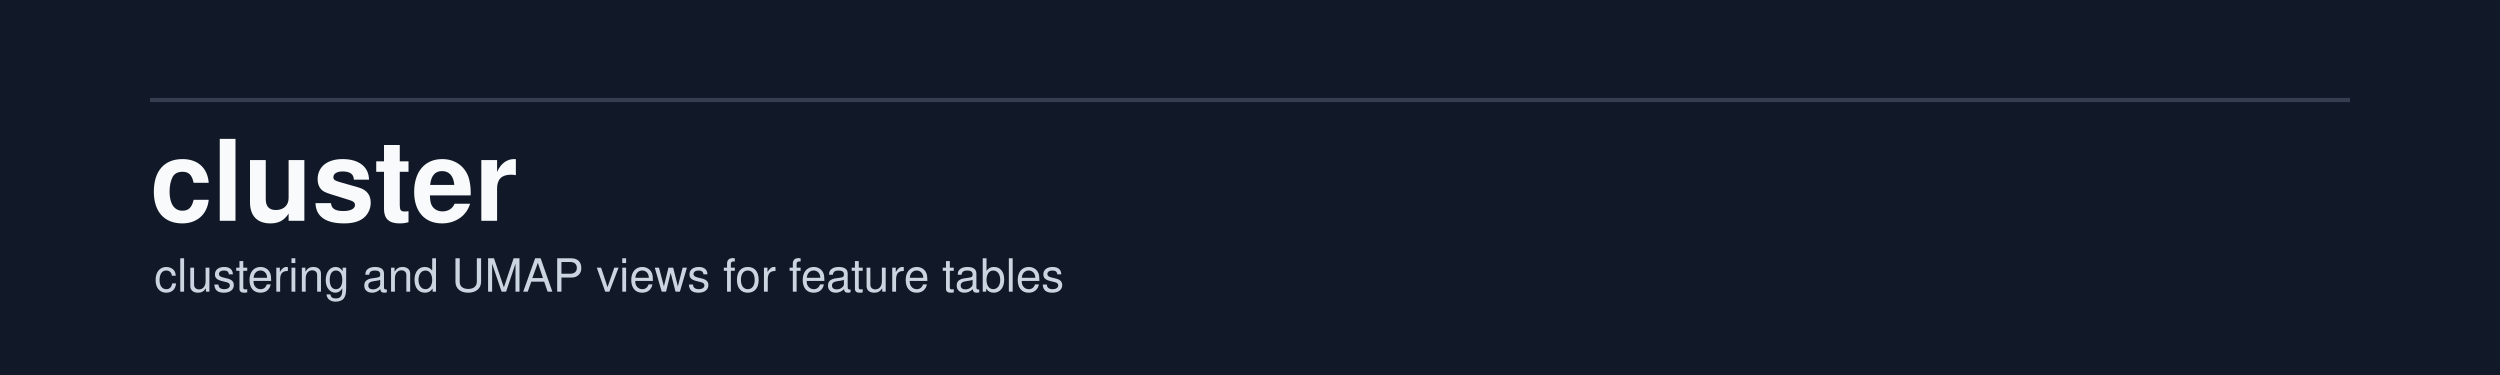
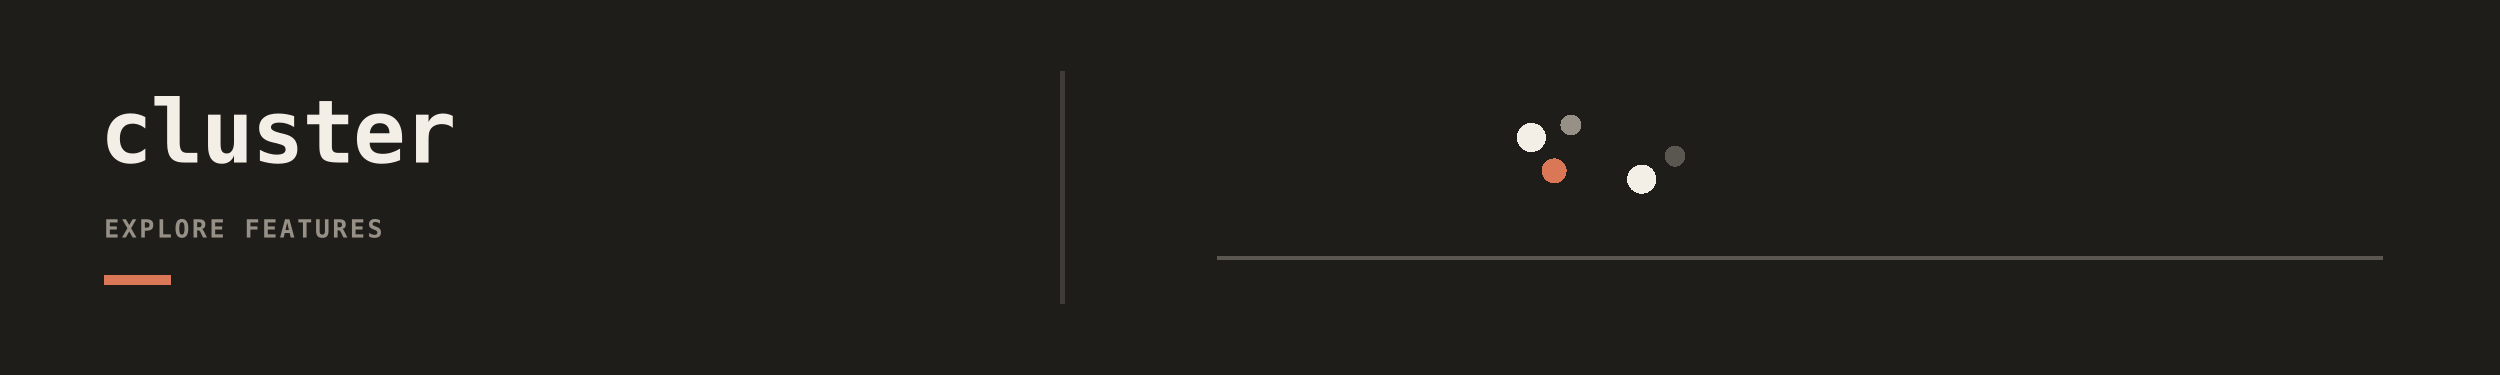
- <svg xmlns="http://www.w3.org/2000/svg" width="1200" height="180" viewBox="0 0 1200 180" role="img" aria-labelledby="title desc">
-   <rect width="1200" height="180" fill="#111827" />
-   <path d="M72 48H1128" stroke="#94a3b8" stroke-opacity="0.28" stroke-width="2" />
-   <g font-family="Helvetica, Arial, sans-serif">
-     <text x="72" y="106" fill="#f8fafc" font-size="54" font-weight="700">cluster</text>
-     <text x="74" y="140" fill="#cbd5e1" font-size="22">clustering and UMAP views for feature tables</text>
+ <svg xmlns="http://www.w3.org/2000/svg" width="1200" height="180" viewBox="0 0 1200 180" fill="none" role="img" aria-labelledby="cluster-banner-title cluster-banner-description" shape-rendering="crispEdges">
+   <rect width="1200" height="180" fill="#1E1D1A" />
+   <g font-family="Menlo, Monaco, Consolas, monospace">
+     <text x="48" y="78" fill="#F3EFE7" font-size="42" font-weight="700" letter-spacing="-1">cluster</text>
+     <text x="50" y="114" fill="#969087" font-size="12" font-weight="700" letter-spacing="1.2">EXPLORE FEATURES</text>
+     <rect x="50" y="132" width="32" height="5" fill="#D97757" />
+   </g>
+   <path d="M510 34V146" stroke="#3F3C37" stroke-width="2" />
+   <path d="M584 124H1144" stroke="#5A5650" stroke-width="2" />
+   <g transform="translate(720 48)">
+     <circle cx="15" cy="18" r="7" fill="#F3EFE7" />
+     <circle cx="34" cy="12" r="5" fill="#969087" />
+     <circle cx="26" cy="34" r="6" fill="#D97757" />
+     <circle cx="68" cy="38" r="7" fill="#F3EFE7" />
+     <circle cx="84" cy="27" r="5" fill="#5A5650" />
  </g>
</svg>
